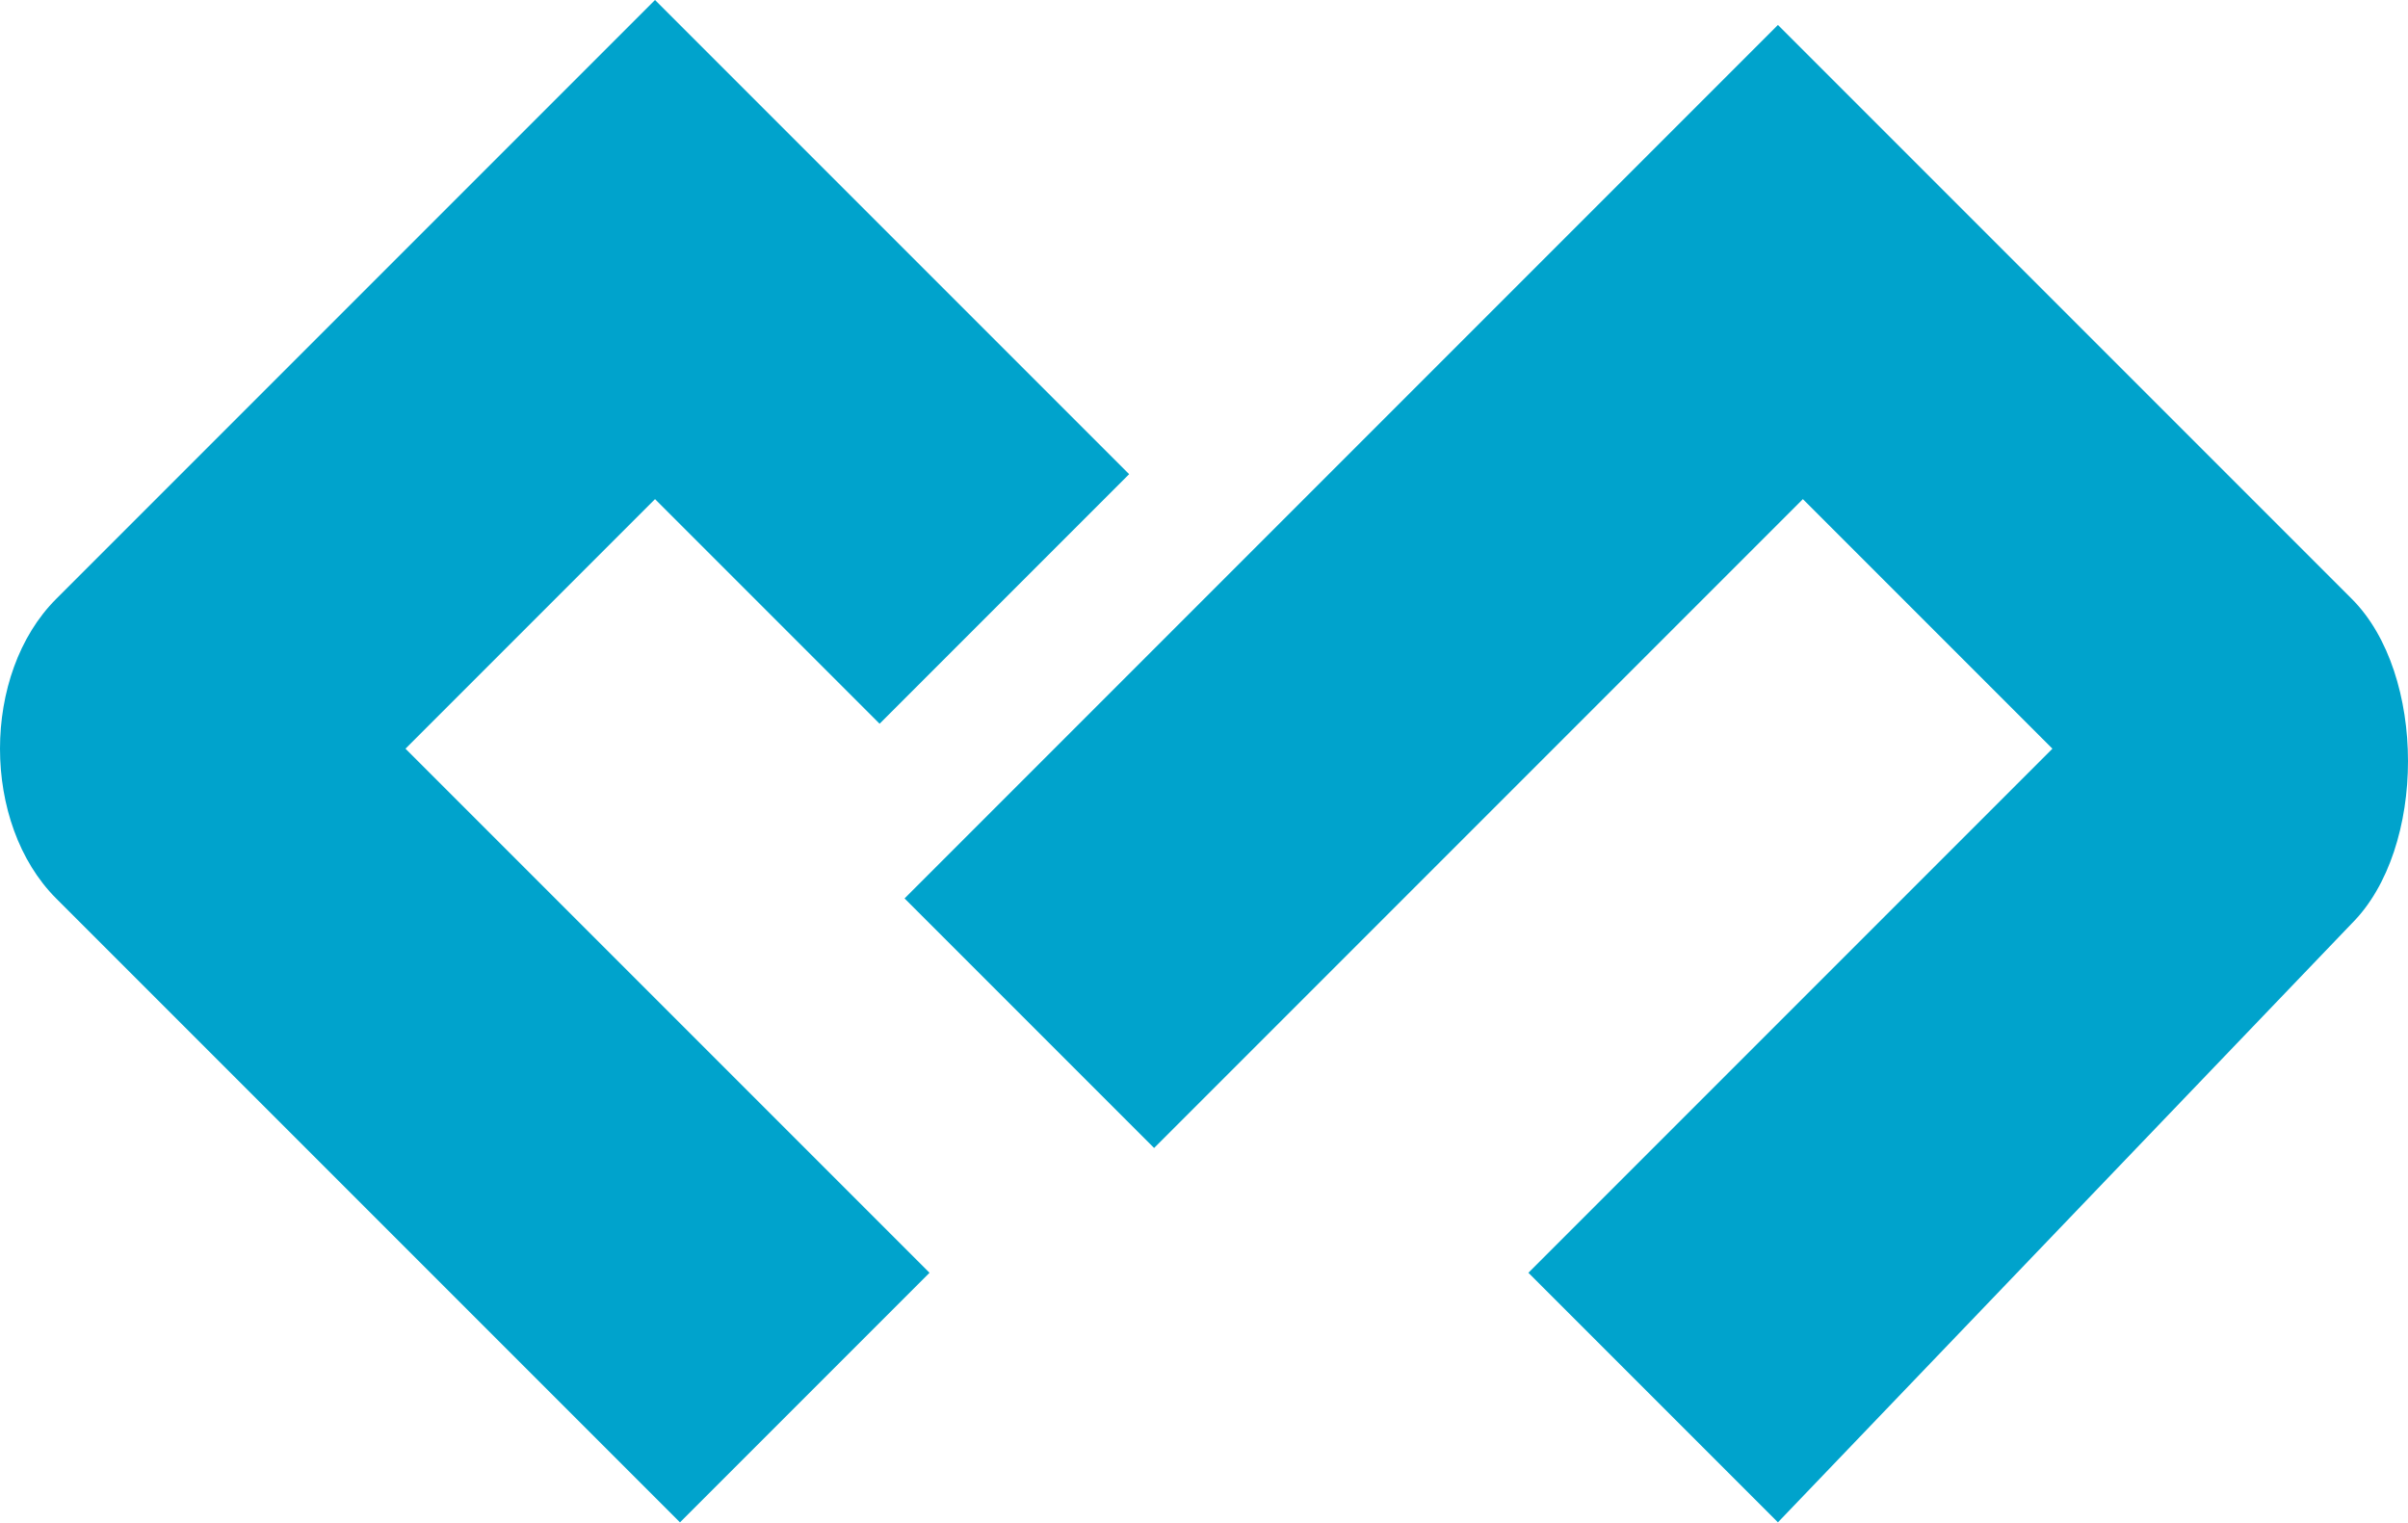
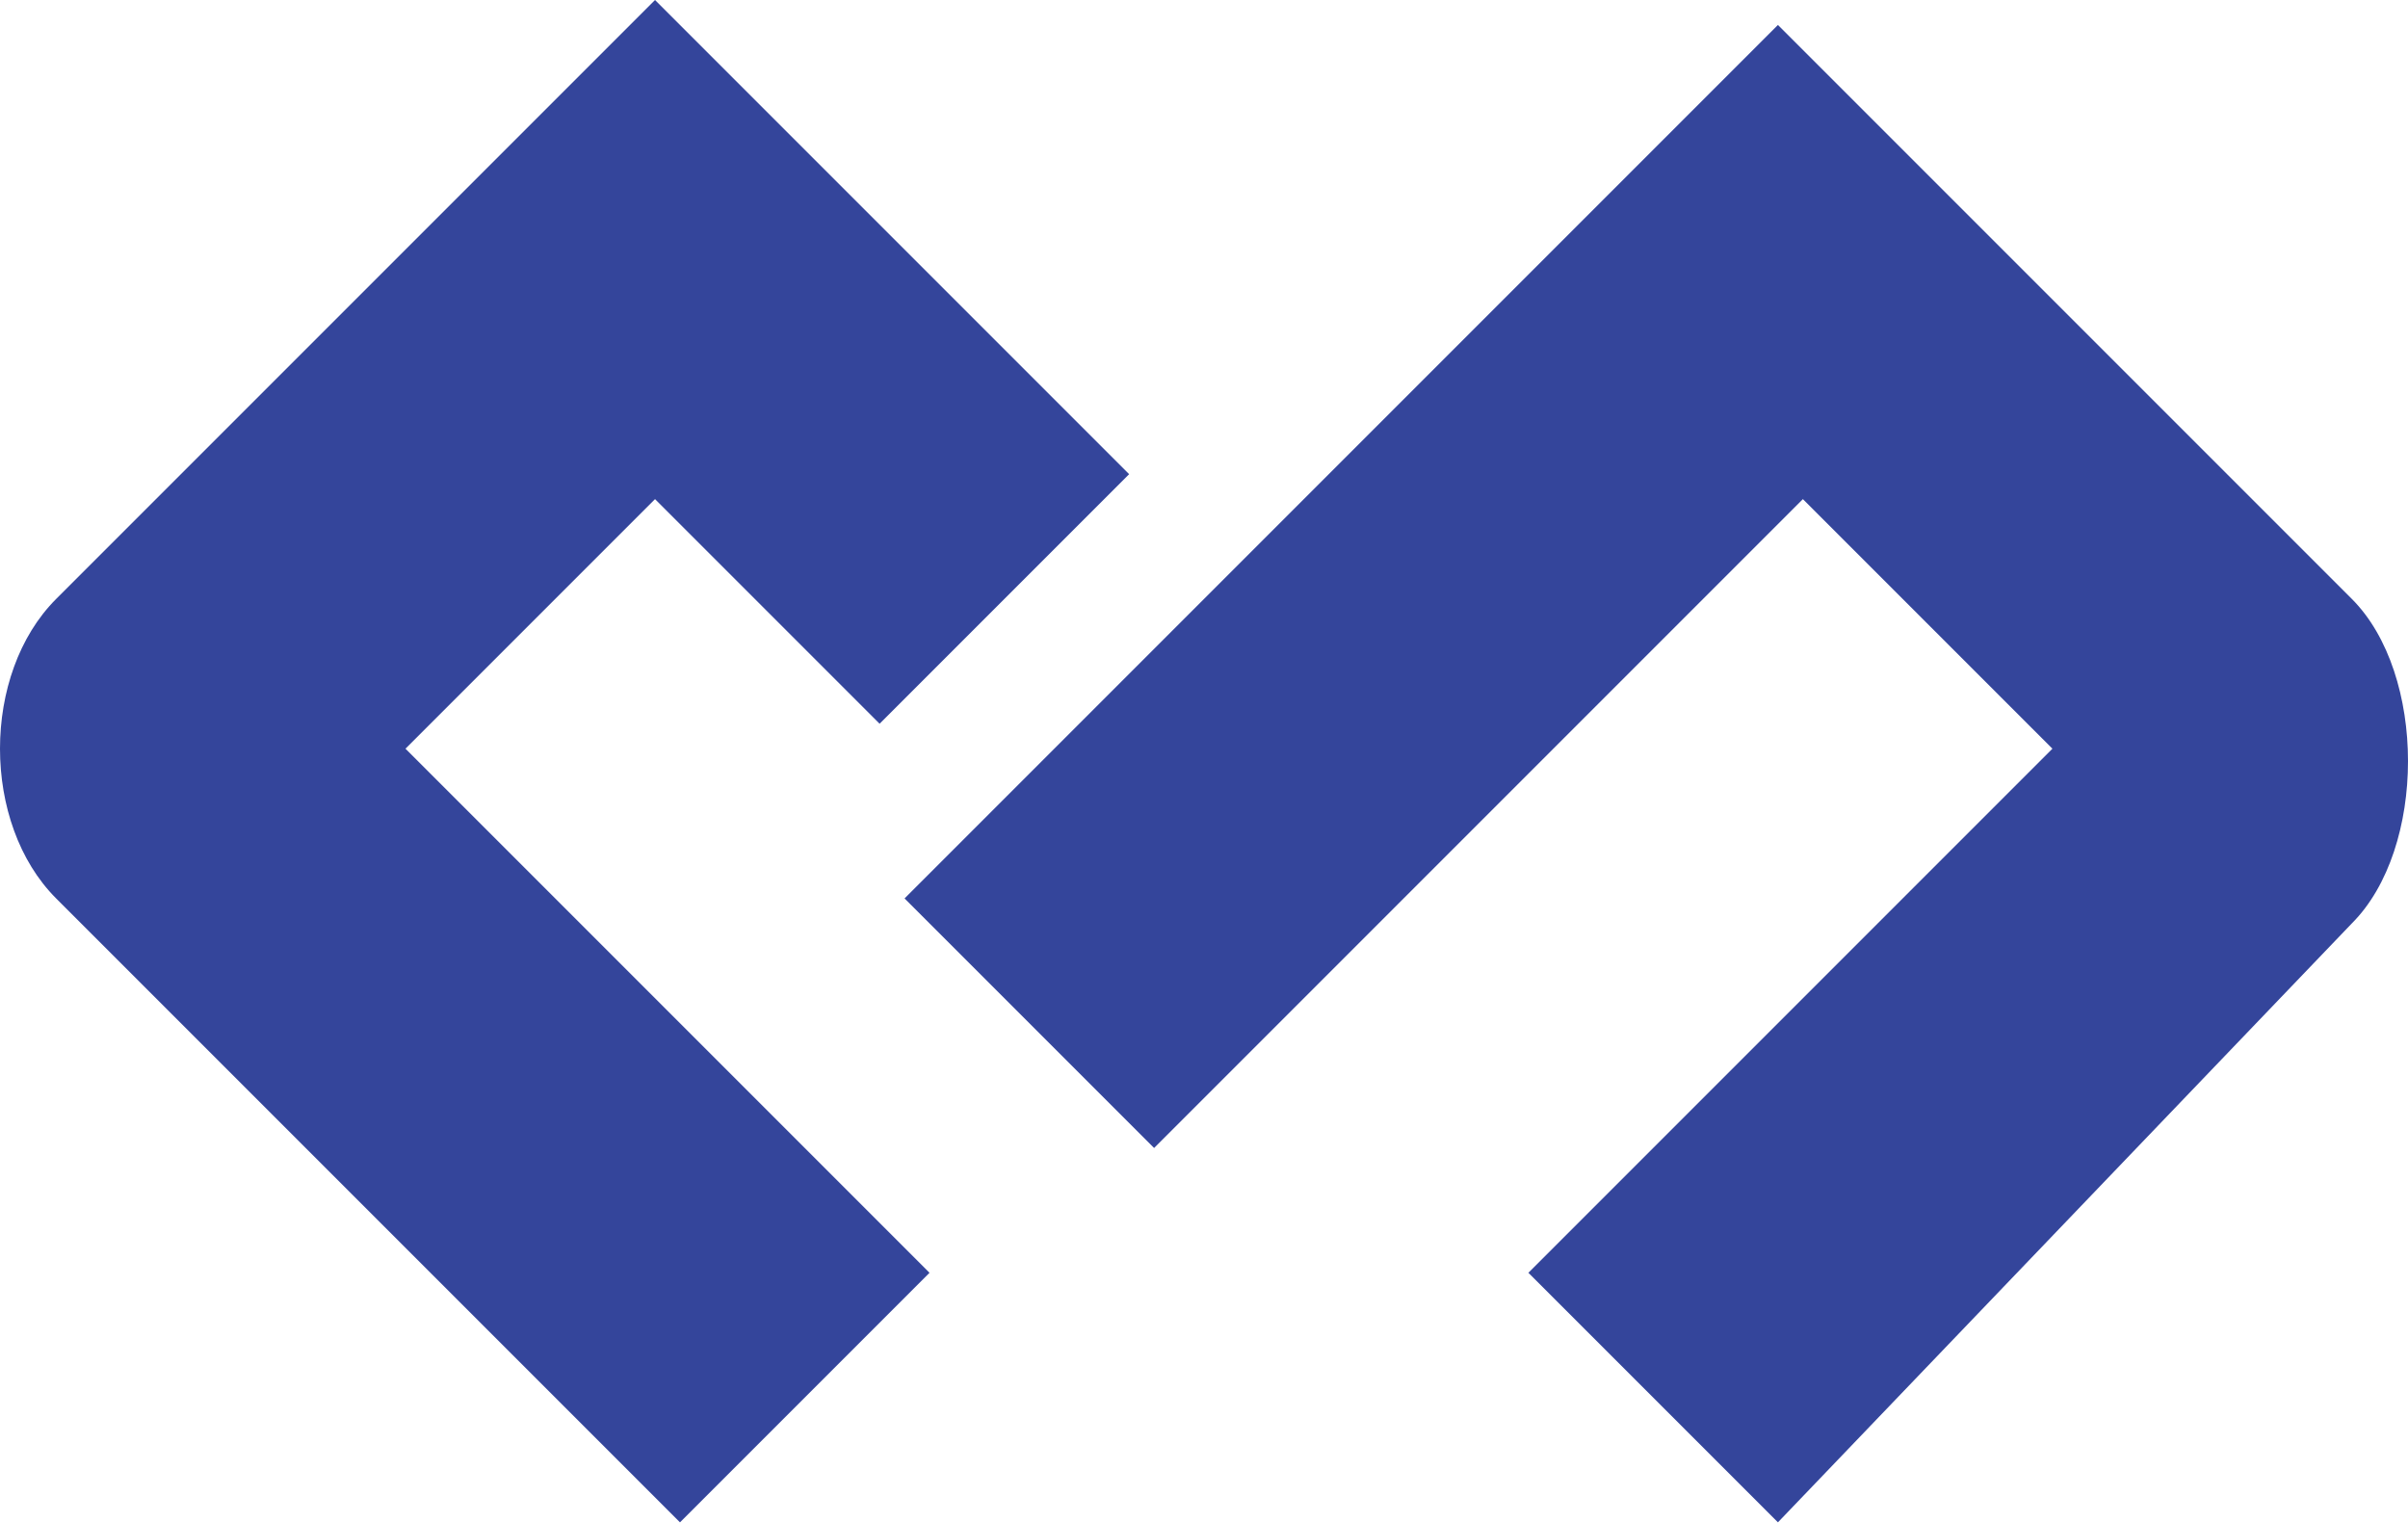
<svg xmlns="http://www.w3.org/2000/svg" viewBox="95.75 -65 96.5 61">
-   <path d="M 123 -4 L 133 -14 L 112 -35 L 122 -45 L 131 -36 L 141 -46 L 122 -65 L 98 -41 C 95 -38 95 -32 98 -29 Z M 142 -19 L 132 -29 L 167 -64 l 23 23 c 3 3 3 10 0 13 l -23 24 l -10 -10 l 21 -21 l -10 -10 Z" fill="#00a3cc" />
+   <path d="M 123 -4 L 133 -14 L 112 -35 L 122 -45 L 131 -36 L 141 -46 L 122 -65 L 98 -41 C 95 -38 95 -32 98 -29 Z M 142 -19 L 132 -29 L 167 -64 l 23 23 c 3 3 3 10 0 13 l -23 24 l -10 -10 l 21 -21 l -10 -10 Z" fill="#34459B" />
</svg>
